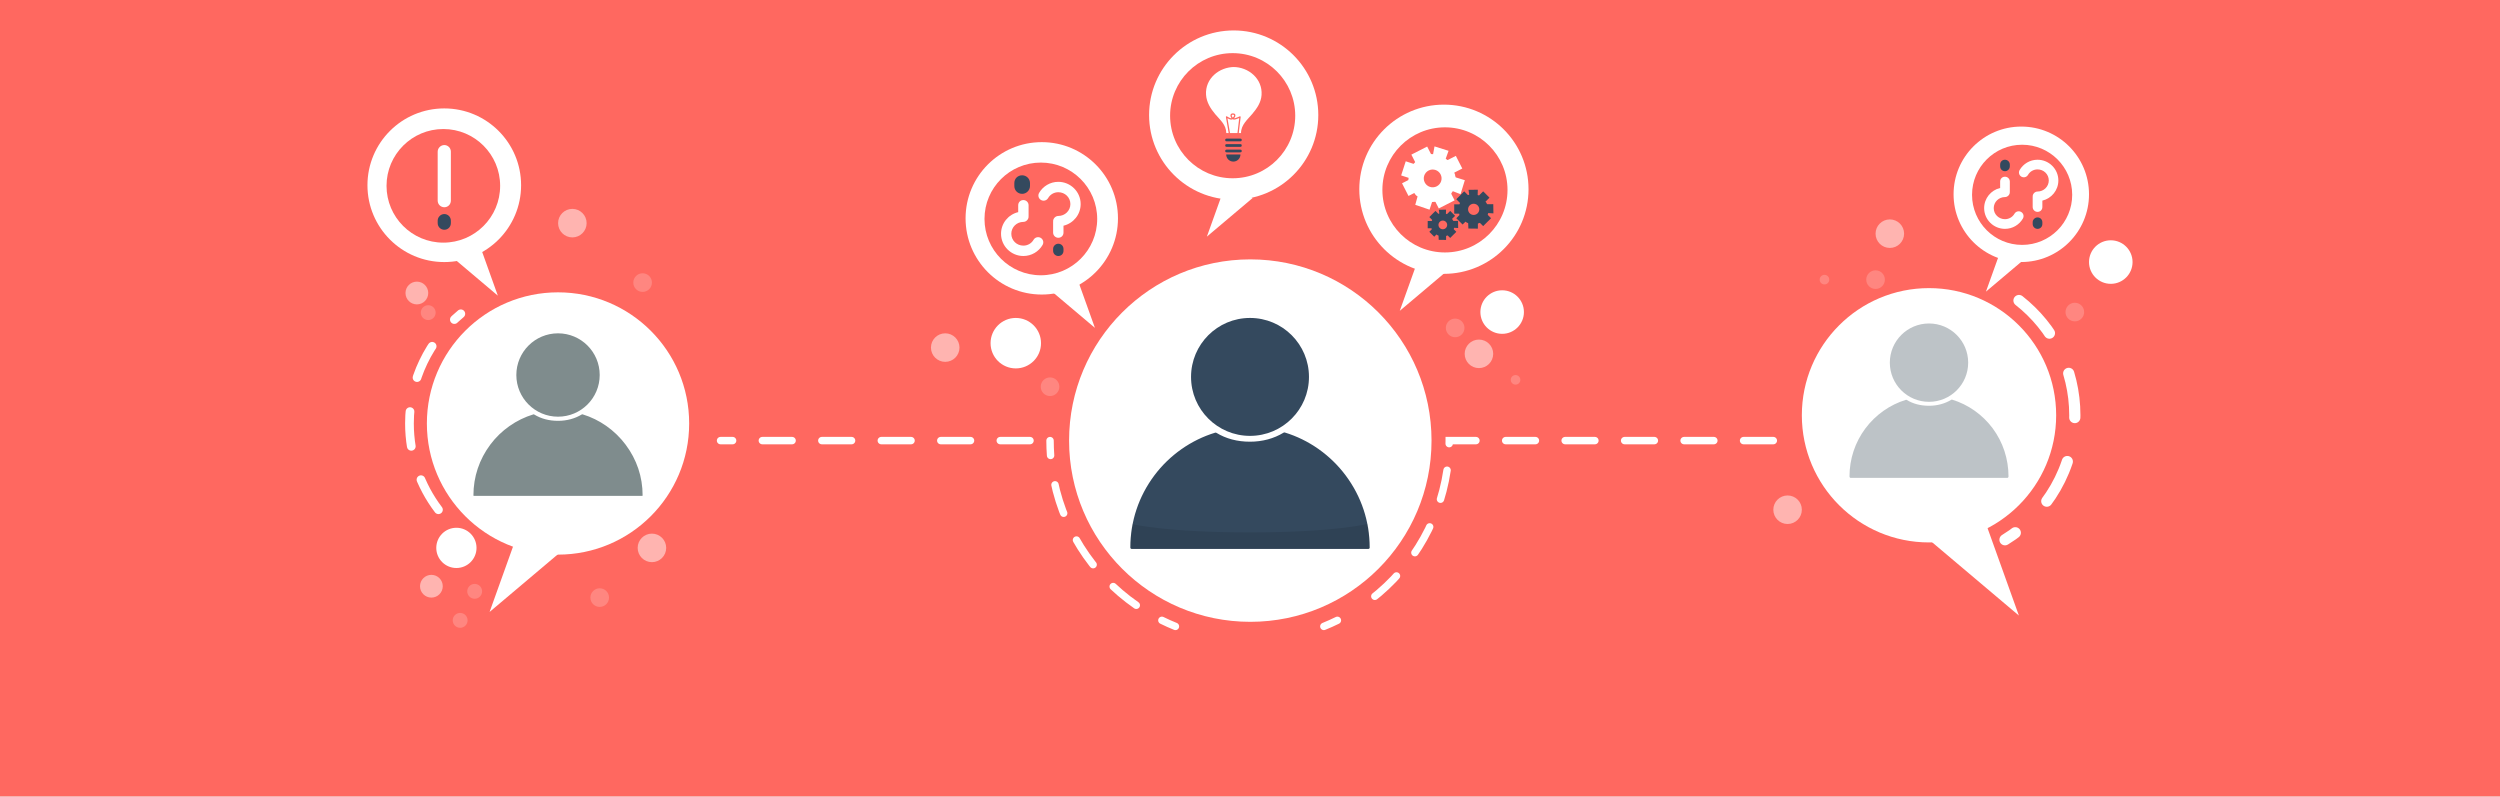
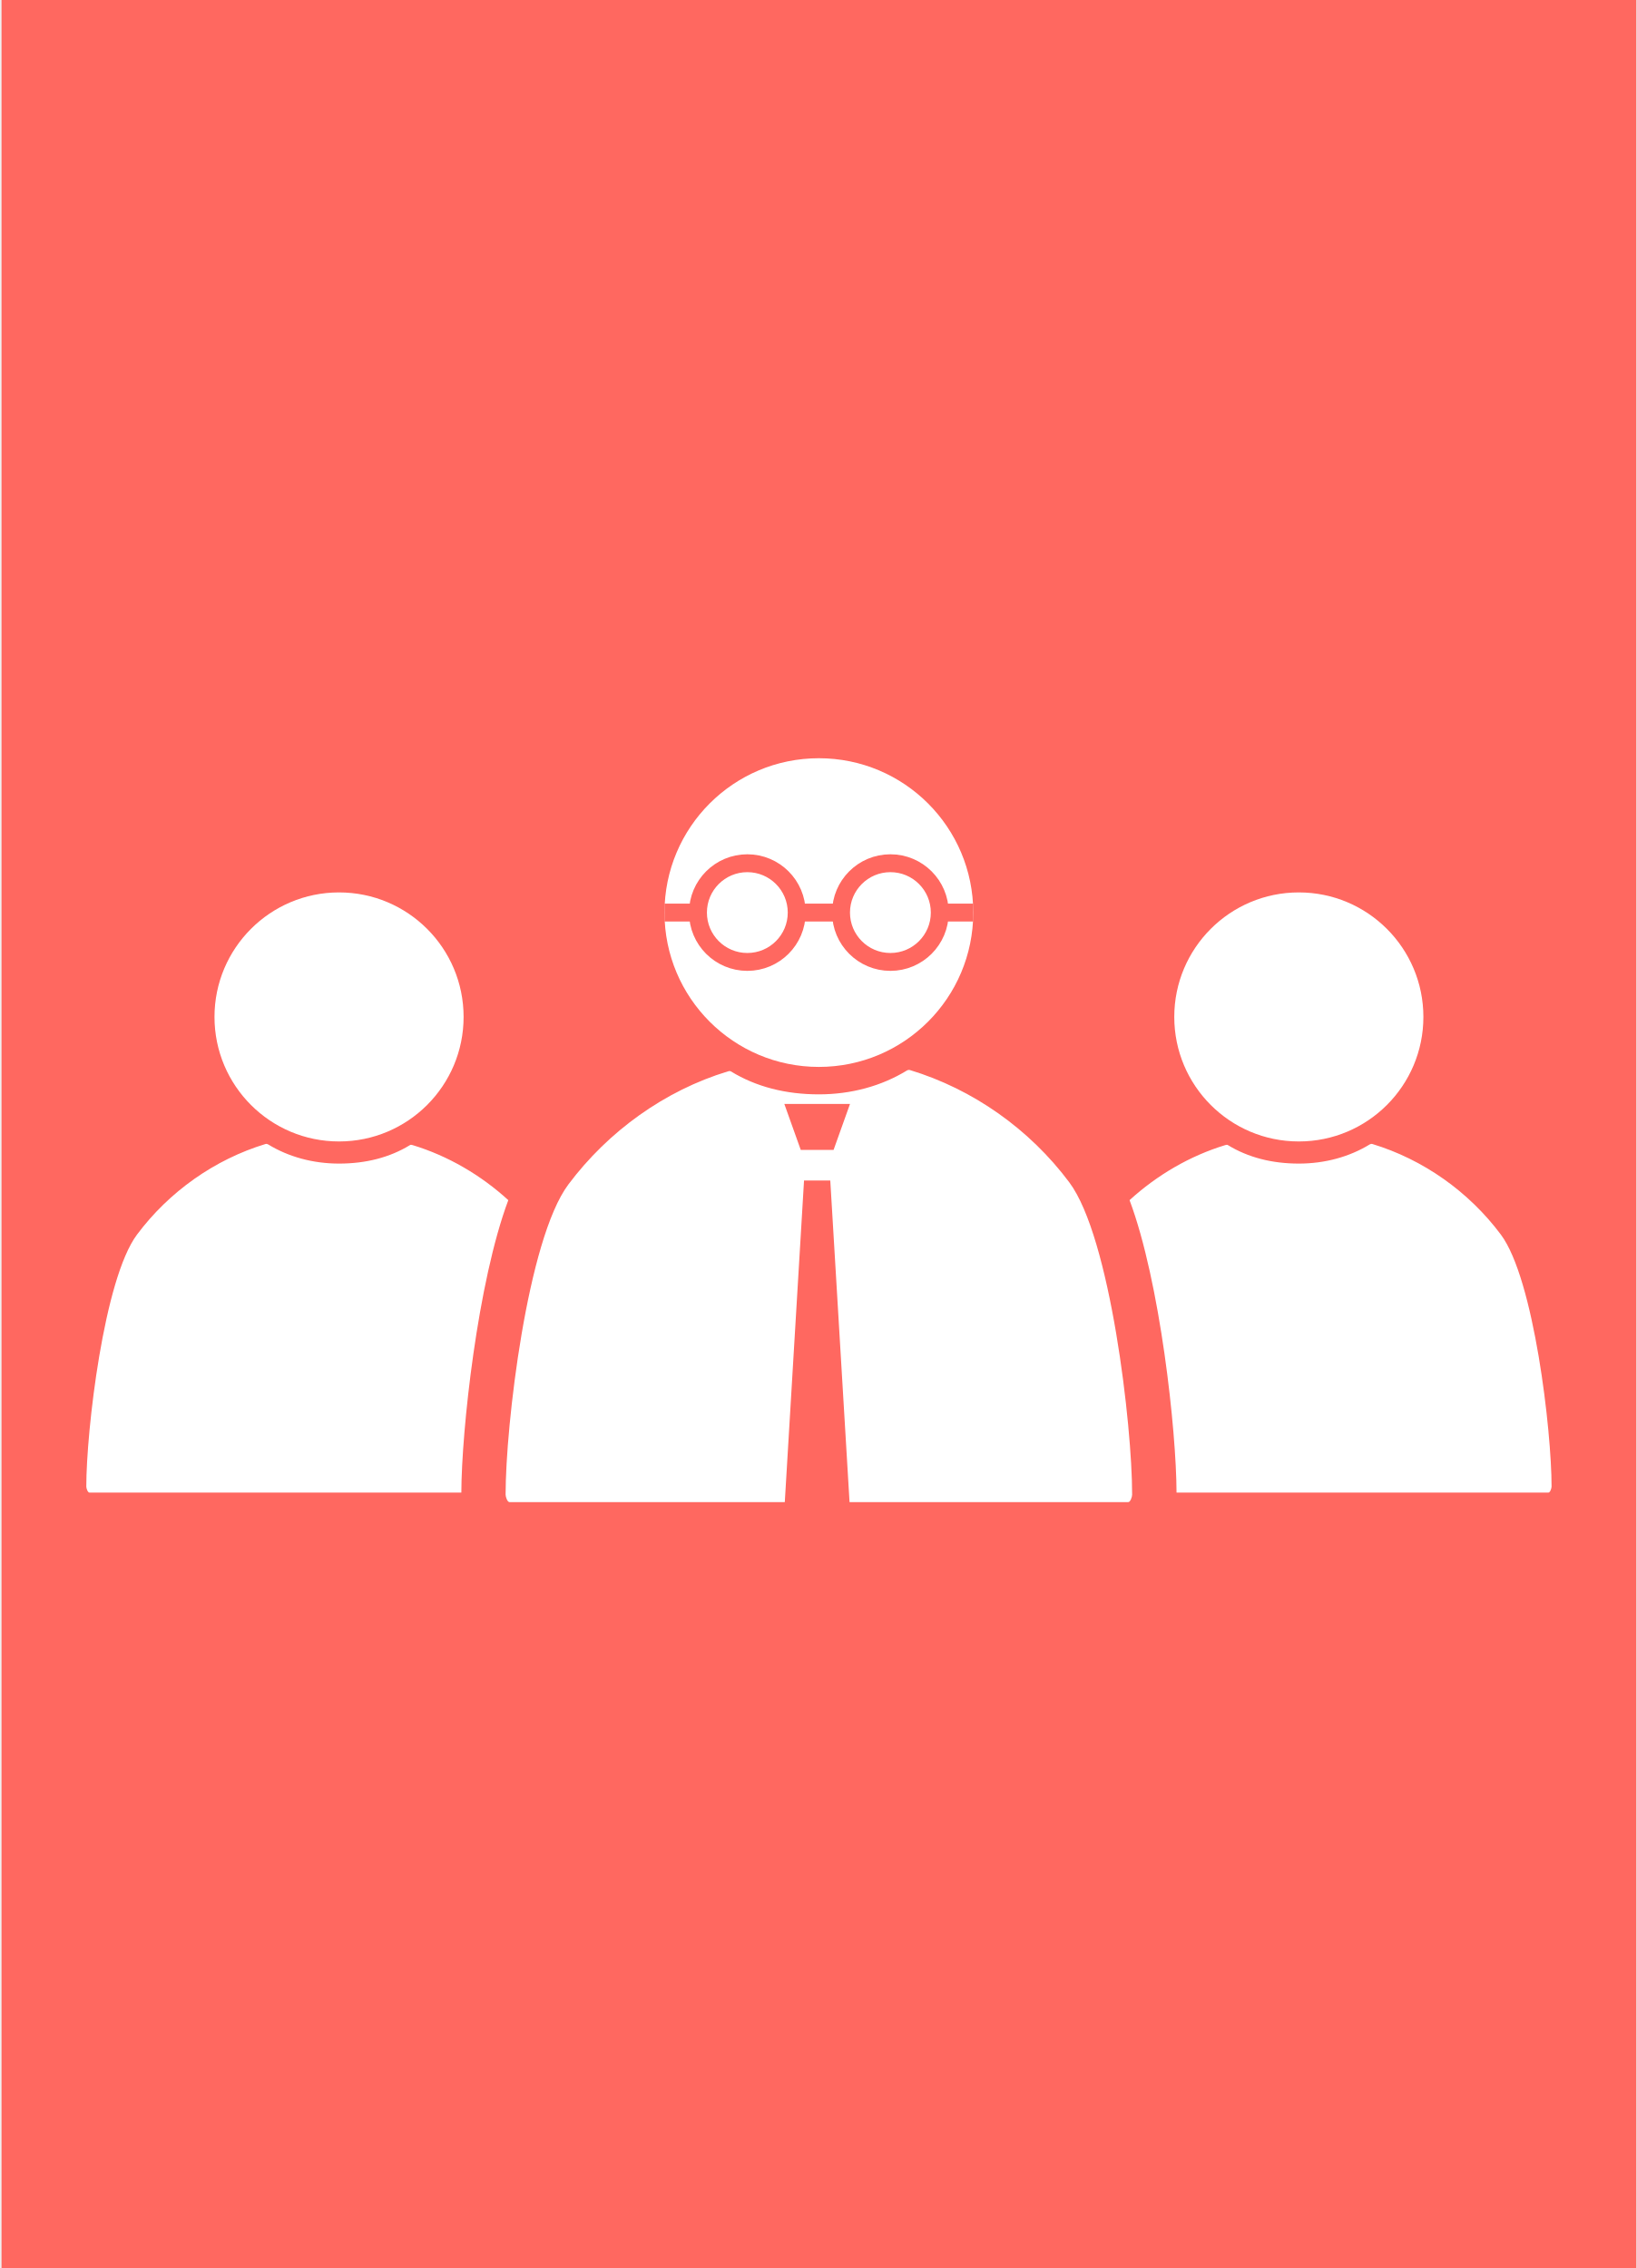
- <svg xmlns="http://www.w3.org/2000/svg" version="1.1" id="Capa_1" x="0px" y="0px" width="565px" height="180px" viewBox="0 0 565 180" enable-background="new 0 0 565 180" xml:space="preserve">
-   <rect fill="#FF6860" width="565" height="180" />
+ <svg xmlns="http://www.w3.org/2000/svg" version="1.1" id="Capa_1" x="0px" y="0px" width="396px" height="549px" viewBox="443.979 0 396 549" enable-background="new 443.979 0 396 549" xml:space="preserve">
+   <rect x="444.348" fill="#FF6860" width="395.631" height="549" />
+   <path opacity="0.1" enable-background="new    " d="M642.216,352.492c-53.843,0-74.588-5.924-74.588-5.924  c-0.875,4.672-1.32,10.285-1.32,15.121c0,0.521,0.422,1.921,0.945,1.921h74.856h74.917c0.52,0,0.943-1.3,0.943-1.815  c0-4.842-0.44-10.193-1.315-14.87c0,0-20.812,5.567-74.542,5.567H642.216L642.216,352.492z" />
  <g>
+     <path fill="#FFFFFF" d="M717.024,363.61H567.271c-0.519,0-0.942-1.297-0.942-1.815c0-16.682,5.257-61.804,15.212-75.101   c9.635-12.867,23.324-22.715,38.549-27.34c0.258-0.079,0.54-0.152,0.769-0.008c6.073,3.719,13.24,5.558,21.291,5.558   c7.802,0,15.163-2.012,21.288-5.766c0.232-0.141,0.514-0.189,0.766-0.111c15.216,4.619,28.91,14.266,38.551,27.184   c9.951,13.322,15.21,58.902,15.21,75.589C717.966,362.313,717.541,363.61,717.024,363.61z" />
+     <path fill="#FFFFFF" d="M642.145,183.54c20.636,0,37.364,16.727,37.364,37.361s-16.729,37.361-37.364,37.361   c-20.631,0-37.358-16.727-37.358-37.361S621.514,183.54,642.145,183.54z" />
    <g>
-       <circle fill="#FFFFFF" cx="435.955" cy="93.852" r="28.738" />
-       <path fill="none" stroke="#FFFFFF" stroke-width="2.531" stroke-linecap="round" stroke-miterlimit="10" stroke-dasharray="10.123" d="    M456.291,67.918c7.685,6.033,12.62,15.406,12.62,25.935c0,11.908-6.317,22.342-15.783,28.132" />
-       <g>
-         <path fill="#BDC3C7" d="M453.699,107.992h-35.49c-0.122,0-0.224-0.168-0.224-0.293c0-3.952,1.248-7.739,3.605-10.89     c2.282-3.049,5.528-5.35,9.136-6.445c0.062-0.02,0.126-0.019,0.182,0.016c1.441,0.882,3.139,1.324,5.047,1.324     c1.848,0,3.595-0.471,5.046-1.361c0.055-0.032,0.119-0.043,0.18-0.024c3.607,1.096,6.851,3.384,9.137,6.443     c2.357,3.156,3.605,6.985,3.605,10.938C453.923,107.824,453.822,107.992,453.699,107.992z" />
-         <circle fill="#BDC3C7" cx="435.955" cy="81.959" r="8.854" />
-       </g>
-       <polygon fill="#FFFFFF" stroke="#FFFFFF" stroke-width="0.844" stroke-miterlimit="10" points="436.36,121.748 455.341,137.776     447.173,114.999   " />
-       <g>
-         <polygon fill="#FFFFFF" stroke="#FFFFFF" stroke-width="0.339" stroke-miterlimit="10" points="456.82,58.933 449.196,65.371      452.478,56.223    " />
-         <path fill="#FFFFFF" d="M456.813,28.606c-8.452,0-15.306,6.853-15.306,15.306s6.854,15.306,15.306,15.306     c8.453,0,15.304-6.853,15.304-15.306S465.266,28.606,456.813,28.606z M457,55.347c-6.251,0-11.318-5.067-11.318-11.318     S450.749,32.711,457,32.711c6.249,0,11.316,5.067,11.316,11.318S463.249,55.347,457,55.347z" />
-         <path fill="#FFFFFF" d="M448.417,47.037c0-2.212,1.541-4.062,3.616-4.554v-1.451c0-0.625,0.468-1.094,1.094-1.094     c0.581,0,1.093,0.469,1.093,1.094v2.322c0,0.021-0.021,0.021-0.021,0.044c0.021,0.022,0.021,0.022,0.021,0.044     c0,0.582-0.512,1.095-1.093,1.095c-1.406,0-2.543,1.116-2.543,2.499c0,1.405,1.137,2.499,2.543,2.499     c0.915,0,1.717-0.492,2.143-1.229c0.312-0.535,0.981-0.714,1.518-0.401c0.514,0.313,0.691,0.959,0.38,1.496     c-0.804,1.383-2.323,2.321-4.04,2.321C450.536,51.725,448.417,49.625,448.417,47.037z" />
-         <path fill="#34495E" d="M453.125,38.69c-0.624,0-1.092-0.491-1.092-1.095v-0.401c0-0.625,0.466-1.095,1.092-1.095     c0.581,0,1.095,0.47,1.095,1.095v0.401C454.22,38.199,453.706,38.69,453.125,38.69z" />
-         <path fill="#FFFFFF" d="M461.574,45.341v1.45c0,0.625-0.47,1.093-1.094,1.093c-0.58,0-1.094-0.468-1.094-1.093V44.47     c0-0.022,0.022-0.022,0.022-0.044c-0.022-0.022-0.022-0.022-0.022-0.046c0-0.58,0.514-1.093,1.094-1.093     c1.405,0,2.545-1.116,2.545-2.5c0-1.406-1.14-2.5-2.545-2.5c-0.916,0-1.72,0.492-2.144,1.228     c-0.312,0.537-0.981,0.715-1.517,0.403c-0.513-0.312-0.692-0.959-0.378-1.495c0.803-1.385,2.318-2.323,4.038-2.323     c2.591,0,4.71,2.099,4.71,4.687C465.19,42.997,463.648,44.85,461.574,45.341z" />
-         <path fill="#34495E" d="M461.574,50.227v0.402c0,0.626-0.47,1.096-1.094,1.096c-0.58,0-1.094-0.47-1.094-1.096v-0.402     c0-0.602,0.514-1.091,1.094-1.091C461.104,49.136,461.574,49.625,461.574,50.227z" />
-       </g>
+       <polygon fill="#FF6860" points="641.732,278.351 645.706,278.351 649.682,267.229 641.732,267.229 633.79,267.229     637.763,278.351   " />
+       <polygon fill="#FF6860" points="641.732,365.461 649.682,365.461 644.91,285.765 641.732,285.765 638.557,285.765 633.79,365.461       " />
    </g>
-     <g>
-       <circle fill="#FFFFFF" cx="126.113" cy="95.707" r="29.639" />
-       <path fill="none" stroke="#FFFFFF" stroke-width="1.968" stroke-linecap="round" stroke-miterlimit="10" stroke-dasharray="7.873" d="    M99.09,115.198c-4.111-5.414-6.551-12.169-6.551-19.492c0-9.962,4.514-18.868,11.609-24.788" />
-       <g>
-         <path fill="#7F8C8D" d="M144.993,112.07h-37.76c-0.131,0-0.238,0.01-0.238-0.12c0-4.205,1.326-8.142,3.836-11.494     c2.43-3.243,5.881-5.644,9.721-6.809c0.065-0.021,0.136,0.004,0.193,0.039c1.532,0.939,3.338,1.422,5.368,1.422     c1.967,0,3.823-0.495,5.369-1.442c0.058-0.035,0.128-0.044,0.193-0.023c3.837,1.166,7.289,3.602,9.721,6.857     c2.509,3.359,3.835,7.243,3.835,11.45C145.23,112.08,145.124,112.07,144.993,112.07z" />
-         <circle fill="#7F8C8D" cx="126.113" cy="84.751" r="9.42" />
-       </g>
-       <polygon fill="#FFFFFF" stroke="#FFFFFF" stroke-width="0.656" stroke-miterlimit="10" points="126.129,124.797 111.367,137.264     117.719,119.548   " />
-       <g>
-         <circle fill="#FFFFFF" cx="100.406" cy="41.864" r="17.362" />
-         <polygon fill="#FFFFFF" stroke="#FFFFFF" stroke-width="0.384" stroke-miterlimit="10" points="103.442,58.906 112.09,66.209      108.369,55.831    " />
-         <circle fill="#FF6860" cx="100.194" cy="41.998" r="12.838" />
-         <path fill="#FFFFFF" d="M98.916,45.336v-11.05c0-0.82,0.684-1.505,1.504-1.505c0.821,0,1.477,0.685,1.477,1.505v11.05     c0,0.847-0.657,1.503-1.477,1.503C99.6,46.839,98.916,46.183,98.916,45.336z" />
-         <path fill="#34495E" d="M100.42,51.928c-0.82,0-1.504-0.657-1.504-1.505v-0.547c0-0.821,0.684-1.504,1.504-1.504     c0.821,0,1.477,0.683,1.477,1.504v0.547C101.897,51.27,101.241,51.928,100.42,51.928z" />
-       </g>
-       <circle fill="#FFFFFF" cx="103.146" cy="123.823" r="4.547" />
-       <circle opacity="0.5" fill="#FFFFFF" enable-background="new    " cx="97.494" cy="132.487" r="2.571" />
-       <circle opacity="0.5" fill="#FFFFFF" enable-background="new    " cx="94.212" cy="66.221" r="2.571" />
-       <circle opacity="0.2" fill="#FFFFFF" enable-background="new    " cx="107.276" cy="133.64" r="1.679" />
-       <circle opacity="0.2" fill="#FFFFFF" enable-background="new    " cx="96.779" cy="70.655" r="1.679" />
-       <circle opacity="0.2" fill="#FFFFFF" enable-background="new    " cx="103.996" cy="140.201" r="1.68" />
-     </g>
-     <circle fill="#FFFFFF" cx="282.569" cy="99.576" r="40.957" />
-     <g>
-       <g>
-         <path fill="none" stroke="#FFFFFF" stroke-width="1.677" stroke-linecap="round" stroke-miterlimit="10" d="M265.648,141.567     c-1.04-0.42-2.062-0.877-3.061-1.37" />
-         <path fill="none" stroke="#FFFFFF" stroke-width="1.677" stroke-linecap="round" stroke-miterlimit="10" stroke-dasharray="6.721,6.721" d="     M256.801,136.79c-10.041-6.965-17.126-17.891-19-30.516" />
-         <path fill="none" stroke="#FFFFFF" stroke-width="1.677" stroke-linecap="round" stroke-miterlimit="10" d="M237.432,102.93     c-0.081-1.107-0.123-2.226-0.123-3.354" />
-       </g>
-     </g>
-     <g>
-       <g>
-         <path fill="none" stroke="#FFFFFF" stroke-width="1.677" stroke-linecap="round" stroke-miterlimit="10" d="M302.25,140.197     c-0.999,0.493-2.021,0.95-3.062,1.37" />
-         <path fill="none" stroke="#FFFFFF" stroke-width="1.677" stroke-linecap="round" stroke-miterlimit="10" stroke-dasharray="6.721,6.721" d="     M327.037,106.274c-1.874,12.625-8.959,23.551-18.999,30.516" />
-         <path fill="none" stroke="#FFFFFF" stroke-width="1.677" stroke-linecap="round" stroke-miterlimit="10" stroke-dasharray="6.721,6.721" d="     M400.771,99.576h-73.243c0,1.128-0.04,2.246-0.123,3.354" />
-       </g>
-     </g>
-     <circle fill="#FFFFFF" cx="326.325" cy="42.769" r="19.121" />
-     <polygon fill="#FFFFFF" stroke="#FFFFFF" stroke-width="0.423" stroke-miterlimit="10" points="326.335,61.537 316.811,69.579    320.91,58.15  " />
-     <circle fill="#FF6860" cx="326.559" cy="42.916" r="14.139" />
-     <circle fill="#FFFFFF" cx="235.441" cy="49.345" r="17.221" />
-     <polygon fill="#FFFFFF" stroke="#FFFFFF" stroke-width="0.381" stroke-miterlimit="10" points="238.453,66.249 247.031,73.491    243.339,63.198  " />
-     <circle fill="#FF6860" cx="235.231" cy="49.478" r="12.735" />
-     <circle fill="#FFFFFF" cx="278.815" cy="26.001" r="19.121" />
-     <polygon fill="#FFFFFF" stroke="#FFFFFF" stroke-width="0.423" stroke-miterlimit="10" points="282.74,44.769 273.216,52.811    277.314,41.383  " />
-     <circle fill="#FF6860" cx="278.582" cy="26.149" r="14.14" />
-     <path fill="#FFFFFF" d="M328.337,43.206l1.744,0.68l0.97-3.161l-2.058-0.639c-0.003-0.063-0.139-0.34-0.143-0.401   c-0.012-0.153,0.137,0.065-0.185-0.672l1.814-0.925l-1.458-2.861l-1.838,0.937c-0.066,0.034-0.263-0.156-0.451-0.297l0.644-1.783   l-3.176-0.999l-0.321,1.742c-0.263,0.003-0.458,0.017-0.494-0.054l-0.843-1.652l-3.576,1.823l0.854,1.676   c0.028,0.053-0.232,0.265-0.35,0.414l-1.774-0.583l-1.035,3.195l1.7,0.549c-0.004,0.187-0.077,0.214-0.061,0.399   c0.005,0.092-0.019,0.106-0.047,0.121l-1.393,0.71l1.459,2.861l1.311-0.668c0.438,0.678,0.521,0.607,0.743,0.774l-0.524,1.899   l3.226,1.095l0.57-1.727c0.259,0,0.734-0.094,0.773-0.02l0.745,1.465l3.578-1.823l-0.748-1.465   C327.946,43.725,328.157,43.473,328.337,43.206z M324.698,42.114c-0.989,0.505-2.2,0.112-2.705-0.878   c-0.505-0.989-0.11-2.201,0.879-2.704c0.988-0.505,2.2-0.111,2.705,0.879C326.082,40.399,325.688,41.612,324.698,42.114z" />
-     <path fill="#34495E" d="M336.335,48.153l1.178,0.067l-0.035-2.081l-1.355,0.017c-0.014-0.037-0.149-0.177-0.164-0.211   c-0.036-0.089,0.095,0.012-0.24-0.366l0.905-0.907l-1.428-1.43l-0.92,0.919c-0.032,0.033-0.187-0.042-0.326-0.09l0.038-1.193   l-2.095,0.021l0.146,1.105c-0.157,0.052-0.271,0.099-0.307,0.063l-0.825-0.826l-1.787,1.787l0.837,0.838   c0.026,0.027-0.089,0.203-0.13,0.316l-1.175-0.005l0.003,2.113l1.122,0c0.034,0.112-0.003,0.142,0.043,0.25   c0.021,0.054,0.009,0.066-0.005,0.081l-0.695,0.696l1.43,1.429l0.653-0.655c0.395,0.321,0.432,0.262,0.597,0.319l0.056,1.24   L334,51.677l0.004-1.144c0.155-0.051,0.422-0.2,0.459-0.163l0.732,0.731l1.787-1.786l-0.732-0.732   C336.203,48.539,336.28,48.348,336.335,48.153z M333.945,48.207c-0.493,0.494-1.296,0.494-1.791,0   c-0.493-0.493-0.493-1.296,0-1.789c0.495-0.495,1.298-0.495,1.791,0C334.439,46.911,334.439,47.714,333.945,48.207z" />
-     <path fill="#34495E" d="M328.63,51.483l0.915,0.053l-0.027-1.617l-1.054,0.013c-0.011-0.028-0.115-0.137-0.127-0.165   c-0.028-0.07,0.073,0.009-0.188-0.284l0.705-0.705l-1.11-1.111l-0.714,0.713c-0.025,0.026-0.146-0.032-0.254-0.069l0.03-0.927   l-1.629,0.016l0.114,0.859c-0.121,0.041-0.21,0.077-0.237,0.05l-0.641-0.642l-1.388,1.388l0.649,0.65   c0.021,0.022-0.068,0.159-0.101,0.246l-0.913-0.004l0.002,1.643l0.873-0.001c0.026,0.087-0.004,0.111,0.032,0.195   c0.017,0.042,0.008,0.052-0.004,0.063l-0.54,0.541l1.11,1.11l0.509-0.508c0.306,0.249,0.336,0.204,0.463,0.248l0.043,0.963   l1.665,0.022l0.004-0.89c0.12-0.039,0.328-0.154,0.356-0.125l0.569,0.569l1.388-1.388l-0.568-0.569   C328.527,51.784,328.587,51.634,328.63,51.483z M326.772,51.526c-0.384,0.385-1.006,0.385-1.39,0c-0.384-0.383-0.384-1.007,0-1.39   c0.384-0.384,1.006-0.384,1.39,0C327.157,50.519,327.157,51.143,326.772,51.526z" />
-     <g>
-       <path fill="#34495E" d="M277.371,31.324c-0.263,0-0.477,0.006-0.477,0.312c0,0.304,0.213,0.311,0.477,0.311h2.787    c0.264,0,0.477-0.007,0.477-0.311c0-0.305-0.213-0.312-0.477-0.312H277.371z" />
-       <path fill="#34495E" d="M277.371,32.569c-0.263,0-0.477,0.008-0.477,0.312c0,0.304,0.213,0.31,0.477,0.31h2.787    c0.264,0,0.477-0.006,0.477-0.31c0-0.305-0.213-0.312-0.477-0.312H277.371z" />
-       <path fill="#34495E" d="M277.371,33.813c-0.263,0-0.477,0.008-0.477,0.312s0.213,0.311,0.477,0.311h2.787    c0.264,0,0.477-0.006,0.477-0.311c0-0.305-0.213-0.312-0.477-0.312H277.371z" />
-       <path fill="#34495E" d="M280.347,34.907c0,0.892-0.723,1.614-1.614,1.614s-1.615-0.722-1.615-1.614" />
-       <path fill="#FFFFFF" d="M277.139,30.08c0-1.868-1.434-3.014-2.485-4.262c-1.068-1.269-1.972-2.685-2.087-4.39    c-0.246-3.646,2.938-6.287,6.438-6.287h-0.248H278.7c3.5,0,6.659,2.679,6.414,6.325c-0.115,1.705-1.044,3.028-2.111,4.296    c-1.052,1.248-2.534,2.45-2.534,4.317H277.139z" />
-       <path fill="none" stroke="#FF6860" stroke-width="0.296" stroke-linejoin="round" stroke-miterlimit="10" d="M279.723,30.861    l0.517-4.433c0,0-0.975,0.462-1.326,0.462c-0.526,0-1.082-1.123-0.305-1.123c0.928,0,0.243,1.123-0.388,1.123    c-0.28,0-1.018-0.465-1.018-0.465l0.752,4.371" />
-     </g>
-     <path fill="#FFFFFF" d="M226.233,52.83c0-2.371,1.652-4.358,3.88-4.886v-1.556c0-0.671,0.502-1.174,1.173-1.174   c0.623,0,1.174,0.503,1.174,1.174v2.49c0,0.024-0.024,0.024-0.024,0.047c0.024,0.024,0.024,0.024,0.024,0.048   c0,0.624-0.551,1.174-1.174,1.174c-1.509,0-2.73,1.197-2.73,2.682c0,1.508,1.221,2.683,2.73,2.683c0.981,0,1.843-0.527,2.298-1.318   c0.335-0.575,1.054-0.766,1.628-0.431c0.55,0.335,0.742,1.03,0.407,1.604c-0.862,1.484-2.491,2.49-4.334,2.49   C228.508,57.858,226.233,55.607,226.233,52.83z" />
-     <path fill="#34495E" d="M231.009,43.809c-1.013,0-1.771-0.795-1.771-1.771v-0.65c0-1.013,0.758-1.771,1.771-1.771   c0.939,0,1.771,0.758,1.771,1.771v0.65C232.781,43.013,231.949,43.809,231.009,43.809z" />
-     <path fill="#FFFFFF" d="M240.35,51.01v1.556c0,0.67-0.502,1.172-1.173,1.172c-0.623,0-1.173-0.502-1.173-1.172v-2.491   c0-0.023,0.025-0.023,0.025-0.048c-0.025-0.023-0.025-0.023-0.025-0.047c0-0.623,0.551-1.174,1.173-1.174   c1.508,0,2.73-1.197,2.73-2.683c0-1.508-1.222-2.682-2.73-2.682c-0.983,0-1.844,0.528-2.299,1.318   c-0.334,0.575-1.053,0.766-1.628,0.43c-0.551-0.334-0.742-1.03-0.406-1.604c0.862-1.485,2.489-2.491,4.334-2.491   c2.778,0,5.052,2.251,5.052,5.028C244.229,48.495,242.577,50.483,240.35,51.01z" />
-     <path fill="#34495E" d="M240.35,56.254v0.431c0,0.671-0.502,1.174-1.173,1.174c-0.623,0-1.173-0.503-1.173-1.174v-0.431   c0-0.646,0.551-1.172,1.173-1.172C239.847,55.081,240.35,55.607,240.35,56.254z" />
-     <circle fill="#FFFFFF" cx="229.569" cy="77.558" r="5.702" />
-     <circle opacity="0.5" fill="#FFFFFF" enable-background="new    " cx="213.62" cy="78.555" r="3.224" />
-     <circle opacity="0.5" fill="#FFFFFF" enable-background="new    " cx="147.336" cy="123.823" r="3.224" />
-     <circle opacity="0.5" fill="#FFFFFF" enable-background="new    " cx="129.353" cy="50.43" r="3.224" />
-     <circle opacity="0.2" fill="#FFFFFF" enable-background="new    " cx="237.309" cy="87.401" r="2.105" />
-     <circle opacity="0.2" fill="#FFFFFF" enable-background="new    " cx="135.534" cy="135.058" r="2.105" />
-     <circle opacity="0.2" fill="#FFFFFF" enable-background="new    " cx="145.231" cy="63.865" r="2.105" />
-     <circle fill="#FFFFFF" cx="339.487" cy="70.526" r="4.92" />
-     <circle fill="#FFFFFF" cx="477.037" cy="59.226" r="4.92" />
-     <path opacity="0.5" fill="#FFFFFF" enable-background="new    " d="M334.241,76.744c1.778,0,3.222,1.443,3.222,3.224   c0,1.78-1.443,3.223-3.222,3.223c-1.782,0-3.225-1.443-3.225-3.223C331.017,78.188,332.459,76.744,334.241,76.744z" />
-     <path opacity="0.5" fill="#FFFFFF" enable-background="new    " d="M403.996,111.975c1.778,0,3.222,1.443,3.222,3.224   s-1.443,3.224-3.222,3.224c-1.782,0-3.225-1.443-3.225-3.224S402.214,111.975,403.996,111.975z" />
-     <circle opacity="0.5" fill="#FFFFFF" enable-background="new    " cx="427.102" cy="52.811" r="3.224" />
-     <circle opacity="0.2" fill="#FFFFFF" enable-background="new    " cx="328.866" cy="74.107" r="2.105" />
-     <circle opacity="0.2" fill="#FFFFFF" enable-background="new    " cx="423.877" cy="63.198" r="2.105" />
-     <circle opacity="0.2" fill="#FFFFFF" enable-background="new    " cx="468.911" cy="70.526" r="2.105" />
-     <circle opacity="0.2" fill="#FFFFFF" enable-background="new    " cx="342.513" cy="85.845" r="1.084" />
-     <circle opacity="0.2" fill="#FFFFFF" enable-background="new    " cx="412.33" cy="63.198" r="1.084" />
-     <g>
-       <path fill="#34495E" d="M309.207,124.061h-53.411c-0.186,0-0.336-0.112-0.336-0.298c0-5.946,1.876-11.577,5.425-16.317    c3.437-4.59,8.319-8.016,13.75-9.665c0.091-0.026,0.192-0.01,0.273,0.039c2.168,1.329,4.722,2.004,7.593,2.004    c2.784,0,5.41-0.706,7.593-2.044c0.083-0.051,0.182-0.063,0.273-0.035c5.429,1.648,10.311,5.094,13.75,9.697    c3.55,4.754,5.426,10.372,5.426,16.321C309.543,123.948,309.392,124.061,309.207,124.061z" />
-       <path opacity="0.1" enable-background="new    " d="M282.526,120.326c-19.205,0-26.605-1.878-26.605-1.878    c-0.311,1.667-0.469,3.435-0.469,5.161c0,0.187,0.15,0.451,0.336,0.451h26.699h26.72c0.185,0,0.336-0.112,0.336-0.298    c0-1.725-0.158-3.693-0.469-5.36c0,0-7.423,1.924-26.587,1.924H282.526z" />
-       <circle fill="#34495E" cx="282.502" cy="85.182" r="13.326" />
-     </g>
-     <line fill="none" stroke="#FFFFFF" stroke-width="1.677" stroke-linecap="round" stroke-miterlimit="10" stroke-dasharray="6.721,6.721" x1="232.781" y1="99.576" x2="162.846" y2="99.576" />
+     <circle fill="none" stroke="#FF6860" stroke-width="4.328" stroke-miterlimit="10" cx="624.837" cy="220.901" r="11.946" />
+     <circle fill="none" stroke="#FF6860" stroke-width="4.328" stroke-miterlimit="10" cx="659.46" cy="220.901" r="11.946" />
+     <line fill="none" stroke="#FF6860" stroke-width="4.328" stroke-miterlimit="10" x1="636.785" y1="220.899" x2="647.512" y2="220.899" />
+     <line fill="none" stroke="#FF6860" stroke-width="4.328" stroke-miterlimit="10" x1="612.89" y1="220.899" x2="604.786" y2="220.899" />
+     <line fill="none" stroke="#FF6860" stroke-width="4.328" stroke-miterlimit="10" x1="673.212" y1="220.899" x2="679.513" y2="220.899" />
+   </g>
+   <g>
+     <path fill="#FFFFFF" d="M758.297,216.021c16.647,0,30.144,13.495,30.144,30.143c0,16.646-13.496,30.141-30.144,30.141   c-16.645,0-30.141-13.494-30.141-30.141C728.156,229.515,741.652,216.021,758.297,216.021z" />
+     <path fill="#FFFFFF" d="M807.193,298.853c-7.777-10.421-18.826-18.205-31.101-21.932c-0.204-0.063-0.432-0.022-0.619,0.091   c-4.941,3.027-10.88,4.651-17.174,4.651c-6.495,0-12.277-1.483-17.177-4.483c-0.186-0.116-0.413-0.059-0.621,0.006   c-8.551,2.599-16.499,7.242-23.165,13.326c7.419,19.78,11.324,55.778,11.367,70.784h90.003c0.417,0,0.761-1.047,0.757-1.461   C819.464,346.373,815.223,309.601,807.193,298.853z" />
+   </g>
+   <g>
+     <circle fill="#FFFFFF" cx="526.029" cy="246.163" r="30.142" />
+     <path fill="#FFFFFF" d="M477.134,298.853c7.777-10.421,18.826-18.205,31.103-21.932c0.204-0.063,0.43-0.022,0.617,0.091   c4.943,3.027,10.88,4.651,17.176,4.651c6.495,0,12.277-1.483,17.175-4.483c0.186-0.116,0.413-0.059,0.621,0.006   c8.553,2.599,16.501,7.242,23.165,13.326c-7.419,19.78-11.323,55.778-11.365,70.784H465.62c-0.417,0-0.761-1.047-0.757-1.461   C464.863,346.373,469.104,309.601,477.134,298.853z" />
  </g>
</svg>
